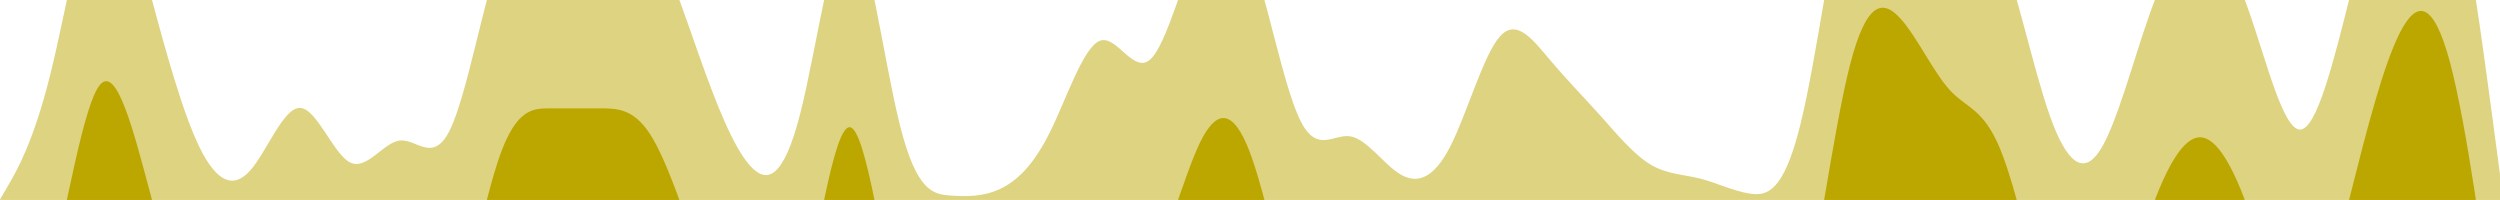
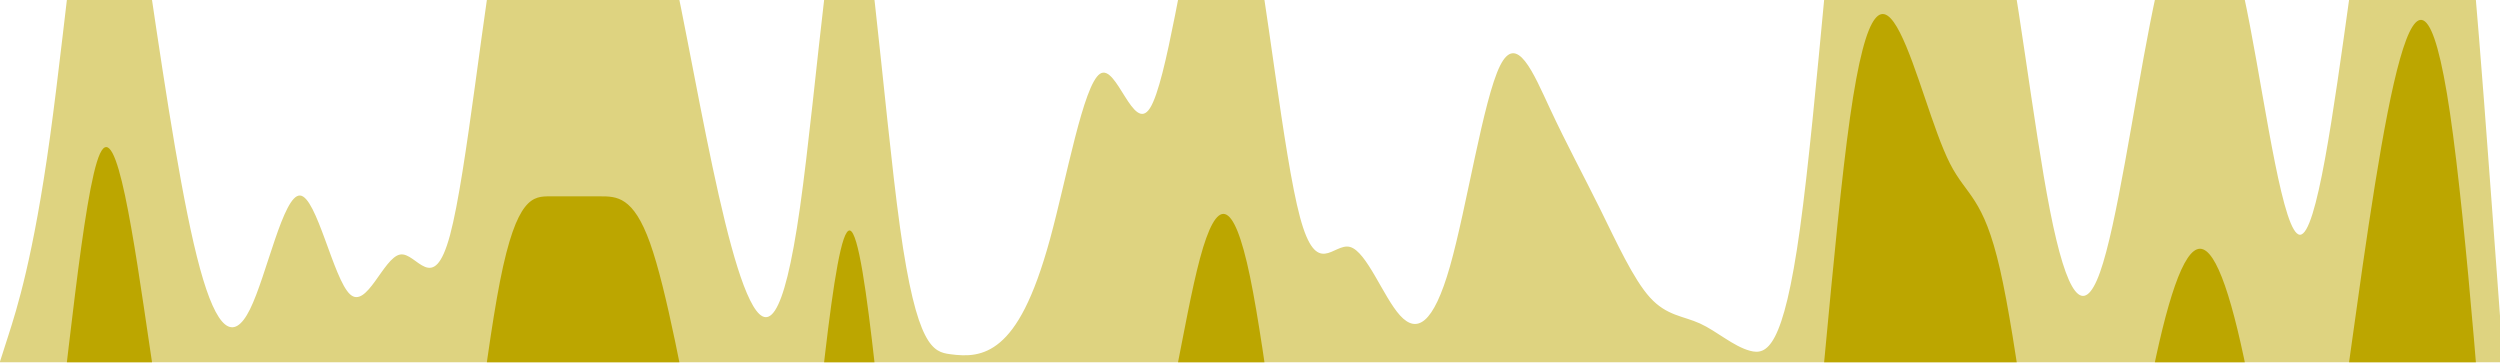
- <svg xmlns="http://www.w3.org/2000/svg" width="500.111" height="40" viewBox="0 0 500.111 40" preserveAspectRatio="xMidYMidmeet" version="1.1" style="display:block" id="svg2">
+ <svg xmlns="http://www.w3.org/2000/svg" width="500.111" height="72.468" viewBox="0 0 500.111 72.468" preserveAspectRatio="xMidYMidmeet" version="1.1" style="display:block" id="svg2">
  <defs id="defs129" />
-   <g id="g6" transform="translate(-399.692,0)">
+   <g id="g6" transform="matrix(1,0,0,1.811709,-399.692,0)">
    <defs id="defs8">
      <clipPath id="d3_horizon_clip1">
        <rect y="0" x="0" id="rect11" height="40" width="900" />
      </clipPath>
    </defs>
    <g id="g13" clip-path="url(#d3_horizon_clip1)">
      <path id="path15" style="fill:#cad2b9" d="m 399.692,79.92 1.667,-2.867 c 1.667,-2.867 5.002,-8.6 8.336,-21.92 3.334,-13.32 6.669,-34.227 10.003,-38.173 3.334,-3.947 6.669,9.067 10.003,21.547 3.334,12.48 6.668,24.427 10.002,31.147 3.334,6.72 6.668,8.213 10.002,4.493 3.334,-3.72 6.668,-12.653 10.003,-12.56 3.334,0.093 6.669,9.213 10.003,10.907 3.334,1.693 6.669,-4.04 10.003,-4.387 C 483.049,67.76 486.383,72.8 489.717,65.96 c 3.334,-6.84 6.668,-25.56 10.003,-34.92 3.334,-9.36 6.668,-9.36 10.002,-9.36 3.334,0 6.668,0 10.002,0 3.334,0 6.668,0 10.002,5.147 3.334,5.147 6.668,15.44 10.002,24.8 3.334,9.36 6.667,17.787 10.001,21.507 3.334,3.72 6.668,2.733 10.002,-10.24 3.334,-12.973 6.669,-37.933 10.003,-37.44 3.334,0.493 6.668,26.44 10.002,39.667 3.334,13.227 6.668,13.733 10.002,13.987 C 593.073,79.36 596.406,79.36 599.74,77.8 603.074,76.24 606.408,73.12 609.742,66.4 c 3.334,-6.72 6.668,-17.04 10.002,-18.253 3.334,-1.213 6.668,6.68 10.002,3.787 C 633.08,49.04 636.414,35.36 639.748,28.52 c 3.334,-6.84 6.669,-6.84 10.003,2.027 3.334,8.867 6.668,26.6 10.002,33.44 3.334,6.84 6.668,2.787 10.002,3.28 3.334,0.493 6.668,5.533 10.002,7.56 3.334,2.027 6.668,1.04 10.002,-5.427 3.334,-6.467 6.668,-18.413 10.002,-22.133 3.334,-3.72 6.668,0.787 10.002,4.733 3.334,3.947 6.668,7.333 10.002,11.053 3.334,3.72 6.668,7.773 10.002,9.8 C 733.102,74.88 736.437,74.88 739.771,75.72 c 3.334,0.84 6.669,2.52 10.003,3.013 3.334,0.493 6.668,-0.2 10.002,-13.52 3.334,-13.32 6.668,-39.267 10.002,-52.24 C 773.112,0 776.445,0 779.779,3.613 c 3.334,3.613 6.668,10.84 10.002,14.453 3.334,3.613 6.668,3.613 10.003,11.667 3.334,8.053 6.668,24.16 10.002,33.52 3.334,9.36 6.668,11.973 10.002,6.813 3.334,-5.16 6.668,-18.093 10.003,-27.453 3.334,-9.36 6.669,-15.147 10.003,-15.147 3.334,0 6.668,5.787 10.002,15.4 C 853.128,52.48 856.462,65.92 859.796,65.92 c 3.334,0 6.667,-13.44 10.001,-26.667 3.333,-13.227 6.667,-26.24 10.001,-32.747 C 883.131,0 886.465,0 889.799,12.48 c 3.334,12.48 6.669,37.44 8.336,49.92 l 1.667,12.48 0,5.12 -1.667,0 c -1.667,0 -5.002,0 -8.336,0 -3.334,0 -6.668,0 -10.002,0 -3.334,0 -6.668,0 -10.001,0 -3.333,0 -6.667,0 -10.001,0 -3.334,0 -6.668,0 -10.002,0 -3.334,0 -6.668,0 -10.002,0 -3.334,0 -6.668,0 -10.003,0 -3.334,0 -6.669,0 -10.003,0 -3.334,0 -6.668,0 -10.002,0 -3.334,0 -6.668,0 -10.002,0 -3.334,0 -6.668,0 -10.003,0 -3.334,0 -6.668,0 -10.002,0 -3.334,0 -6.668,0 -10.001,0 -3.334,0 -6.668,0 -10.002,0 -3.334,0 -6.668,0 -10.002,0 -3.334,0 -6.668,0 -10.003,0 -3.334,0 -6.669,0 -10.003,0 -3.334,0 -6.668,0 -10.002,0 -3.334,0 -6.668,0 -10.002,0 -3.334,0 -6.668,0 -10.002,0 -3.334,0 -6.668,0 -10.002,0 -3.334,0 -6.668,0 -10.002,0 -3.334,0 -6.668,0 -10.002,0 -3.334,0 -6.668,0 -10.002,0 -3.334,0 -6.668,0 -10.002,0 -3.334,0 -6.669,0 -10.003,0 -3.334,0 -6.668,0 -10.002,0 -3.334,0 -6.668,0 -10.002,0 -3.334,0 -6.668,0 -10.002,0 -3.334,0 -6.668,0 -10.002,0 -3.334,0 -6.668,0 -10.002,0 -3.334,0 -6.668,0 -10.002,0 -3.334,0 -6.668,0 -10.002,0 -3.334,0 -6.669,0 -10.003,0 -3.334,0 -6.668,0 -10.002,0 -3.334,0 -6.667,0 -10.001,0 -3.334,0 -6.668,0 -10.002,0 -3.334,0 -6.668,0 -10.002,0 -3.334,0 -6.668,0 -10.002,0 -3.334,0 -6.668,0 -10.002,0 -3.334,0 -6.668,0 -10.003,0 -3.334,0 -6.668,0 -10.002,0 -3.334,0 -6.668,0 -10.003,0 -3.334,0 -6.669,0 -10.003,0 -3.334,0 -6.669,0 -10.003,0 -3.334,0 -6.668,0 -10.002,0 -3.334,0 -6.668,0 -10.002,0 -3.334,0 -6.668,0 -10.003,0 -3.334,0 -6.669,0 -10.003,0 -3.334,0 -6.669,0 -8.336,0 l -1.667,0 z" transform="translate(0,-80)" />
      <path id="path17" style="fill:#95a472" d="m 399.692,79.92 1.667,-2.867 c 1.667,-2.867 5.002,-8.6 8.336,-21.92 3.334,-13.32 6.669,-34.227 10.003,-38.173 3.334,-3.947 6.669,9.067 10.003,21.547 3.334,12.48 6.668,24.427 10.002,31.147 3.334,6.72 6.668,8.213 10.002,4.493 3.334,-3.72 6.668,-12.653 10.003,-12.56 3.334,0.093 6.669,9.213 10.003,10.907 3.334,1.693 6.669,-4.04 10.003,-4.387 C 483.049,67.76 486.383,72.8 489.717,65.96 c 3.334,-6.84 6.668,-25.56 10.003,-34.92 3.334,-9.36 6.668,-9.36 10.002,-9.36 3.334,0 6.668,0 10.002,0 3.334,0 6.668,0 10.002,5.147 3.334,5.147 6.668,15.44 10.002,24.8 3.334,9.36 6.667,17.787 10.001,21.507 3.334,3.72 6.668,2.733 10.002,-10.24 3.334,-12.973 6.669,-37.933 10.003,-37.44 3.334,0.493 6.668,26.44 10.002,39.667 3.334,13.227 6.668,13.733 10.002,13.987 C 593.073,79.36 596.406,79.36 599.74,77.8 603.074,76.24 606.408,73.12 609.742,66.4 c 3.334,-6.72 6.668,-17.04 10.002,-18.253 3.334,-1.213 6.668,6.68 10.002,3.787 C 633.08,49.04 636.414,35.36 639.748,28.52 c 3.334,-6.84 6.669,-6.84 10.003,2.027 3.334,8.867 6.668,26.6 10.002,33.44 3.334,6.84 6.668,2.787 10.002,3.28 3.334,0.493 6.668,5.533 10.002,7.56 3.334,2.027 6.668,1.04 10.002,-5.427 3.334,-6.467 6.668,-18.413 10.002,-22.133 3.334,-3.72 6.668,0.787 10.002,4.733 3.334,3.947 6.668,7.333 10.002,11.053 3.334,3.72 6.668,7.773 10.002,9.8 C 733.102,74.88 736.437,74.88 739.771,75.72 c 3.334,0.84 6.669,2.52 10.003,3.013 3.334,0.493 6.668,-0.2 10.002,-13.52 3.334,-13.32 6.668,-39.267 10.002,-52.24 C 773.112,0 776.445,0 779.779,3.613 c 3.334,3.613 6.668,10.84 10.002,14.453 3.334,3.613 6.668,3.613 10.003,11.667 3.334,8.053 6.668,24.16 10.002,33.52 3.334,9.36 6.668,11.973 10.002,6.813 3.334,-5.16 6.668,-18.093 10.003,-27.453 3.334,-9.36 6.669,-15.147 10.003,-15.147 3.334,0 6.668,5.787 10.002,15.4 C 853.128,52.48 856.462,65.92 859.796,65.92 c 3.334,0 6.667,-13.44 10.001,-26.667 3.333,-13.227 6.667,-26.24 10.001,-32.747 C 883.131,0 886.465,0 889.799,12.48 c 3.334,12.48 6.669,37.44 8.336,49.92 l 1.667,12.48 0,5.12 -1.667,0 c -1.667,0 -5.002,0 -8.336,0 -3.334,0 -6.668,0 -10.002,0 -3.334,0 -6.668,0 -10.001,0 -3.333,0 -6.667,0 -10.001,0 -3.334,0 -6.668,0 -10.002,0 -3.334,0 -6.668,0 -10.002,0 -3.334,0 -6.668,0 -10.003,0 -3.334,0 -6.669,0 -10.003,0 -3.334,0 -6.668,0 -10.002,0 -3.334,0 -6.668,0 -10.002,0 -3.334,0 -6.668,0 -10.003,0 -3.334,0 -6.668,0 -10.002,0 -3.334,0 -6.668,0 -10.001,0 -3.334,0 -6.668,0 -10.002,0 -3.334,0 -6.668,0 -10.002,0 -3.334,0 -6.668,0 -10.003,0 -3.334,0 -6.669,0 -10.003,0 -3.334,0 -6.668,0 -10.002,0 -3.334,0 -6.668,0 -10.002,0 -3.334,0 -6.668,0 -10.002,0 -3.334,0 -6.668,0 -10.002,0 -3.334,0 -6.668,0 -10.002,0 -3.334,0 -6.668,0 -10.002,0 -3.334,0 -6.668,0 -10.002,0 -3.334,0 -6.668,0 -10.002,0 -3.334,0 -6.669,0 -10.003,0 -3.334,0 -6.668,0 -10.002,0 -3.334,0 -6.668,0 -10.002,0 -3.334,0 -6.668,0 -10.002,0 -3.334,0 -6.668,0 -10.002,0 -3.334,0 -6.668,0 -10.002,0 -3.334,0 -6.668,0 -10.002,0 -3.334,0 -6.668,0 -10.002,0 -3.334,0 -6.669,0 -10.003,0 -3.334,0 -6.668,0 -10.002,0 -3.334,0 -6.667,0 -10.001,0 -3.334,0 -6.668,0 -10.002,0 -3.334,0 -6.668,0 -10.002,0 -3.334,0 -6.668,0 -10.002,0 -3.334,0 -6.668,0 -10.002,0 -3.334,0 -6.668,0 -10.003,0 -3.334,0 -6.668,0 -10.002,0 -3.334,0 -6.668,0 -10.003,0 -3.334,0 -6.669,0 -10.003,0 -3.334,0 -6.669,0 -10.003,0 -3.334,0 -6.668,0 -10.002,0 -3.334,0 -6.668,0 -10.002,0 -3.334,0 -6.668,0 -10.003,0 -3.334,0 -6.669,0 -10.003,0 -3.334,0 -6.669,0 -8.336,0 l -1.667,0 z" transform="translate(0,-120)" />
      <path id="path19" style="fill:#ded380" d="m 399.692,79.92 1.667,-2.867 c 1.667,-2.867 5.002,-8.6 8.336,-21.92 3.334,-13.32 6.669,-34.227 10.003,-38.173 3.334,-3.947 6.669,9.067 10.003,21.547 3.334,12.48 6.668,24.427 10.002,31.147 3.334,6.72 6.668,8.213 10.002,4.493 3.334,-3.72 6.668,-12.653 10.003,-12.56 3.334,0.093 6.669,9.213 10.003,10.907 3.334,1.693 6.669,-4.04 10.003,-4.387 C 483.049,67.76 486.383,72.8 489.717,65.96 c 3.334,-6.84 6.668,-25.56 10.003,-34.92 3.334,-9.36 6.668,-9.36 10.002,-9.36 3.334,0 6.668,0 10.002,0 3.334,0 6.668,0 10.002,5.147 3.334,5.147 6.668,15.44 10.002,24.8 3.334,9.36 6.667,17.787 10.001,21.507 3.334,3.72 6.668,2.733 10.002,-10.24 3.334,-12.973 6.669,-37.933 10.003,-37.44 3.334,0.493 6.668,26.44 10.002,39.667 3.334,13.227 6.668,13.733 10.002,13.987 C 593.073,79.36 596.406,79.36 599.74,77.8 603.074,76.24 606.408,73.12 609.742,66.4 c 3.334,-6.72 6.668,-17.04 10.002,-18.253 3.334,-1.213 6.668,6.68 10.002,3.787 C 633.08,49.04 636.414,35.36 639.748,28.52 c 3.334,-6.84 6.669,-6.84 10.003,2.027 3.334,8.867 6.668,26.6 10.002,33.44 3.334,6.84 6.668,2.787 10.002,3.28 3.334,0.493 6.668,5.533 10.002,7.56 3.334,2.027 6.668,1.04 10.002,-5.427 3.334,-6.467 6.668,-18.413 10.002,-22.133 3.334,-3.72 6.668,0.787 10.002,4.733 3.334,3.947 6.668,7.333 10.002,11.053 3.334,3.72 6.668,7.773 10.002,9.8 C 733.102,74.88 736.437,74.88 739.771,75.72 c 3.334,0.84 6.669,2.52 10.003,3.013 3.334,0.493 6.668,-0.2 10.002,-13.52 3.334,-13.32 6.668,-39.267 10.002,-52.24 C 773.112,0 776.445,0 779.779,3.613 c 3.334,3.613 6.668,10.84 10.002,14.453 3.334,3.613 6.668,3.613 10.003,11.667 3.334,8.053 6.668,24.16 10.002,33.52 3.334,9.36 6.668,11.973 10.002,6.813 3.334,-5.16 6.668,-18.093 10.003,-27.453 3.334,-9.36 6.669,-15.147 10.003,-15.147 3.334,0 6.668,5.787 10.002,15.4 C 853.128,52.48 856.462,65.92 859.796,65.92 c 3.334,0 6.667,-13.44 10.001,-26.667 3.333,-13.227 6.667,-26.24 10.001,-32.747 C 883.131,0 886.465,0 889.799,12.48 c 3.334,12.48 6.669,37.44 8.336,49.92 l 1.667,12.48 0,5.12 -1.667,0 c -1.667,0 -5.002,0 -8.336,0 -3.334,0 -6.668,0 -10.002,0 -3.334,0 -6.668,0 -10.001,0 -3.333,0 -6.667,0 -10.001,0 -3.334,0 -6.668,0 -10.002,0 -3.334,0 -6.668,0 -10.002,0 -3.334,0 -6.668,0 -10.003,0 -3.334,0 -6.669,0 -10.003,0 -3.334,0 -6.668,0 -10.002,0 -3.334,0 -6.668,0 -10.002,0 -3.334,0 -6.668,0 -10.003,0 -3.334,0 -6.668,0 -10.002,0 -3.334,0 -6.668,0 -10.001,0 -3.334,0 -6.668,0 -10.002,0 -3.334,0 -6.668,0 -10.002,0 -3.334,0 -6.668,0 -10.003,0 -3.334,0 -6.669,0 -10.003,0 -3.334,0 -6.668,0 -10.002,0 -3.334,0 -6.668,0 -10.002,0 -3.334,0 -6.668,0 -10.002,0 -3.334,0 -6.668,0 -10.002,0 -3.334,0 -6.668,0 -10.002,0 -3.334,0 -6.668,0 -10.002,0 -3.334,0 -6.668,0 -10.002,0 -3.334,0 -6.668,0 -10.002,0 -3.334,0 -6.669,0 -10.003,0 -3.334,0 -6.668,0 -10.002,0 -3.334,0 -6.668,0 -10.002,0 -3.334,0 -6.668,0 -10.002,0 -3.334,0 -6.668,0 -10.002,0 -3.334,0 -6.668,0 -10.002,0 -3.334,0 -6.668,0 -10.002,0 -3.334,0 -6.668,0 -10.002,0 -3.334,0 -6.669,0 -10.003,0 -3.334,0 -6.668,0 -10.002,0 -3.334,0 -6.667,0 -10.001,0 -3.334,0 -6.668,0 -10.002,0 -3.334,0 -6.668,0 -10.002,0 -3.334,0 -6.668,0 -10.002,0 -3.334,0 -6.668,0 -10.002,0 -3.334,0 -6.668,0 -10.003,0 -3.334,0 -6.668,0 -10.002,0 -3.334,0 -6.668,0 -10.003,0 -3.334,0 -6.669,0 -10.003,0 -3.334,0 -6.669,0 -10.003,0 -3.334,0 -6.668,0 -10.002,0 -3.334,0 -6.668,0 -10.002,0 -3.334,0 -6.668,0 -10.003,0 -3.334,0 -6.669,0 -10.003,0 -3.334,0 -6.669,0 -8.336,0 l -1.667,0 z" transform="translate(0,-40)" />
      <path id="path21" style="fill:#bca600" d="m 399.692,79.92 1.667,-2.867 c 1.667,-2.867 5.002,-8.6 8.336,-21.92 3.334,-13.32 6.669,-34.227 10.003,-38.173 3.334,-3.947 6.669,9.067 10.003,21.547 3.334,12.48 6.668,24.427 10.002,31.147 3.334,6.72 6.668,8.213 10.002,4.493 3.334,-3.72 6.668,-12.653 10.003,-12.56 3.334,0.093 6.669,9.213 10.003,10.907 3.334,1.693 6.669,-4.04 10.003,-4.387 C 483.049,67.76 486.383,72.8 489.717,65.96 c 3.334,-6.84 6.668,-25.56 10.003,-34.92 3.334,-9.36 6.668,-9.36 10.002,-9.36 3.334,0 6.668,0 10.002,0 3.334,0 6.668,0 10.002,5.147 3.334,5.147 6.668,15.44 10.002,24.8 3.334,9.36 6.667,17.787 10.001,21.507 3.334,3.72 6.668,2.733 10.002,-10.24 3.334,-12.973 6.669,-37.933 10.003,-37.44 3.334,0.493 6.668,26.44 10.002,39.667 3.334,13.227 6.668,13.733 10.002,13.987 C 593.073,79.36 596.406,79.36 599.74,77.8 603.074,76.24 606.408,73.12 609.742,66.4 c 3.334,-6.72 6.668,-17.04 10.002,-18.253 3.334,-1.213 6.668,6.68 10.002,3.787 C 633.08,49.04 636.414,35.36 639.748,28.52 c 3.334,-6.84 6.669,-6.84 10.003,2.027 3.334,8.867 6.668,26.6 10.002,33.44 3.334,6.84 6.668,2.787 10.002,3.28 3.334,0.493 6.668,5.533 10.002,7.56 3.334,2.027 6.668,1.04 10.002,-5.427 3.334,-6.467 6.668,-18.413 10.002,-22.133 3.334,-3.72 6.668,0.787 10.002,4.733 3.334,3.947 6.668,7.333 10.002,11.053 3.334,3.72 6.668,7.773 10.002,9.8 C 733.102,74.88 736.437,74.88 739.771,75.72 c 3.334,0.84 6.669,2.52 10.003,3.013 3.334,0.493 6.668,-0.2 10.002,-13.52 3.334,-13.32 6.668,-39.267 10.002,-52.24 C 773.112,0 776.445,0 779.779,3.613 c 3.334,3.613 6.668,10.84 10.002,14.453 3.334,3.613 6.668,3.613 10.003,11.667 3.334,8.053 6.668,24.16 10.002,33.52 3.334,9.36 6.668,11.973 10.002,6.813 3.334,-5.16 6.668,-18.093 10.003,-27.453 3.334,-9.36 6.669,-15.147 10.003,-15.147 3.334,0 6.668,5.787 10.002,15.4 C 853.128,52.48 856.462,65.92 859.796,65.92 c 3.334,0 6.667,-13.44 10.001,-26.667 3.333,-13.227 6.667,-26.24 10.001,-32.747 C 883.131,0 886.465,0 889.799,12.48 c 3.334,12.48 6.669,37.44 8.336,49.92 l 1.667,12.48 0,5.12 -1.667,0 c -1.667,0 -5.002,0 -8.336,0 -3.334,0 -6.668,0 -10.002,0 -3.334,0 -6.668,0 -10.001,0 -3.333,0 -6.667,0 -10.001,0 -3.334,0 -6.668,0 -10.002,0 -3.334,0 -6.668,0 -10.002,0 -3.334,0 -6.668,0 -10.003,0 -3.334,0 -6.669,0 -10.003,0 -3.334,0 -6.668,0 -10.002,0 -3.334,0 -6.668,0 -10.002,0 -3.334,0 -6.668,0 -10.003,0 -3.334,0 -6.668,0 -10.002,0 -3.334,0 -6.668,0 -10.001,0 -3.334,0 -6.668,0 -10.002,0 -3.334,0 -6.668,0 -10.002,0 -3.334,0 -6.668,0 -10.003,0 -3.334,0 -6.669,0 -10.003,0 -3.334,0 -6.668,0 -10.002,0 -3.334,0 -6.668,0 -10.002,0 -3.334,0 -6.668,0 -10.002,0 -3.334,0 -6.668,0 -10.002,0 -3.334,0 -6.668,0 -10.002,0 -3.334,0 -6.668,0 -10.002,0 -3.334,0 -6.668,0 -10.002,0 -3.334,0 -6.668,0 -10.002,0 -3.334,0 -6.669,0 -10.003,0 -3.334,0 -6.668,0 -10.002,0 -3.334,0 -6.668,0 -10.002,0 -3.334,0 -6.668,0 -10.002,0 -3.334,0 -6.668,0 -10.002,0 -3.334,0 -6.668,0 -10.002,0 -3.334,0 -6.668,0 -10.002,0 -3.334,0 -6.668,0 -10.002,0 -3.334,0 -6.669,0 -10.003,0 -3.334,0 -6.668,0 -10.002,0 -3.334,0 -6.667,0 -10.001,0 -3.334,0 -6.668,0 -10.002,0 -3.334,0 -6.668,0 -10.002,0 -3.334,0 -6.668,0 -10.002,0 -3.334,0 -6.668,0 -10.002,0 -3.334,0 -6.668,0 -10.003,0 -3.334,0 -6.668,0 -10.002,0 -3.334,0 -6.668,0 -10.003,0 -3.334,0 -6.669,0 -10.003,0 -3.334,0 -6.669,0 -10.003,0 -3.334,0 -6.668,0 -10.002,0 -3.334,0 -6.668,0 -10.002,0 -3.334,0 -6.668,0 -10.003,0 -3.334,0 -6.669,0 -10.003,0 -3.334,0 -6.669,0 -8.336,0 l -1.667,0 z" />
    </g>
  </g>
-   <g id="g23" class="notes" transform="translate(-288.0464,-2.911393)" />
-   <g id="g119" style="display:none" transform="translate(611.7576,-2.911393)" class="focus">
+   <g id="g23" class="notes" transform="translate(-288.0464,29.55696)" />
+   <g id="g119" style="display:none" transform="translate(611.7576,29.55696)" class="focus">
    <line x2="0" y1="0" x1="0" id="line121" style="fill:none;stroke:#666666;stroke-width:1px;stroke-dasharray:2" y2="60" />
    <text id="text123" style="font-size:10px;text-anchor:end;white-space:nowrap;display:block;fill:#666666" dy="1.4012985e-45" x="-9">64</text>
  </g>
-   <rect clip-path="url(#clip-line)" class="overlay" width="900" height="60" style="fill:none" id="rect125" x="-288.046" y="-2.911" />
+   <rect clip-path="url(#clip-line)" class="overlay" width="900" height="60" style="fill:none" id="rect125" x="-288.046" y="29.557" />
</svg>
